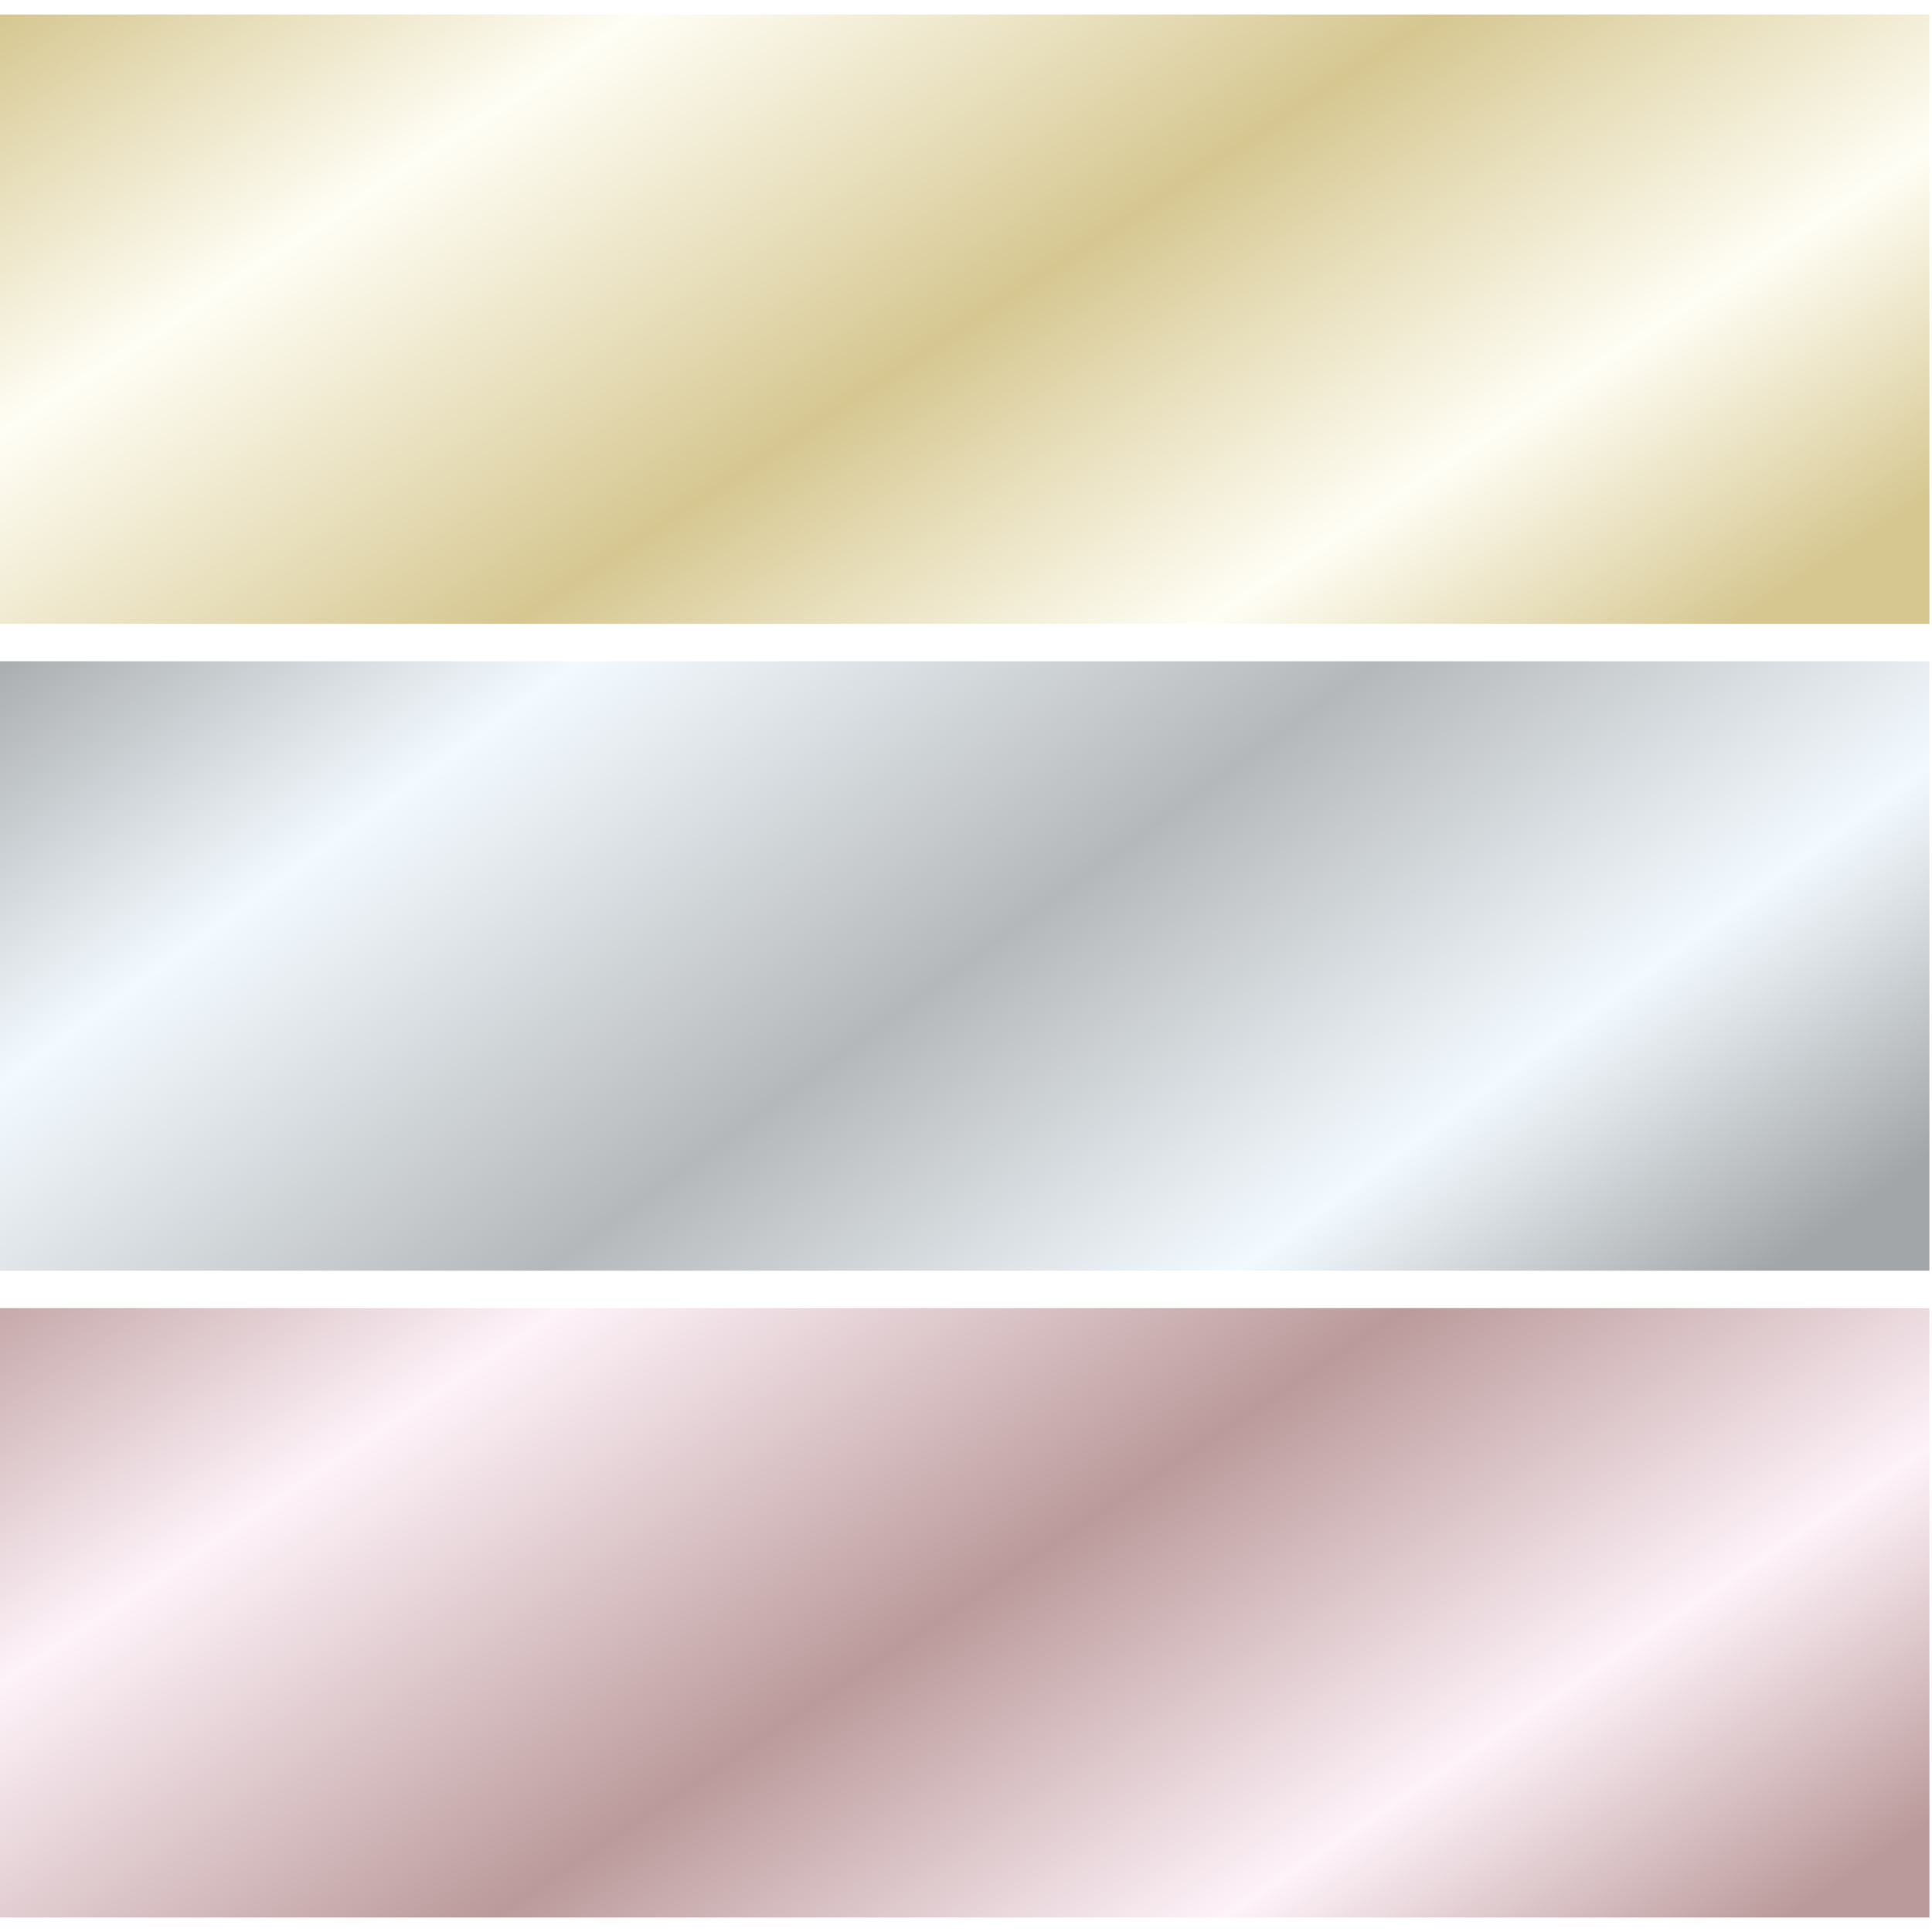
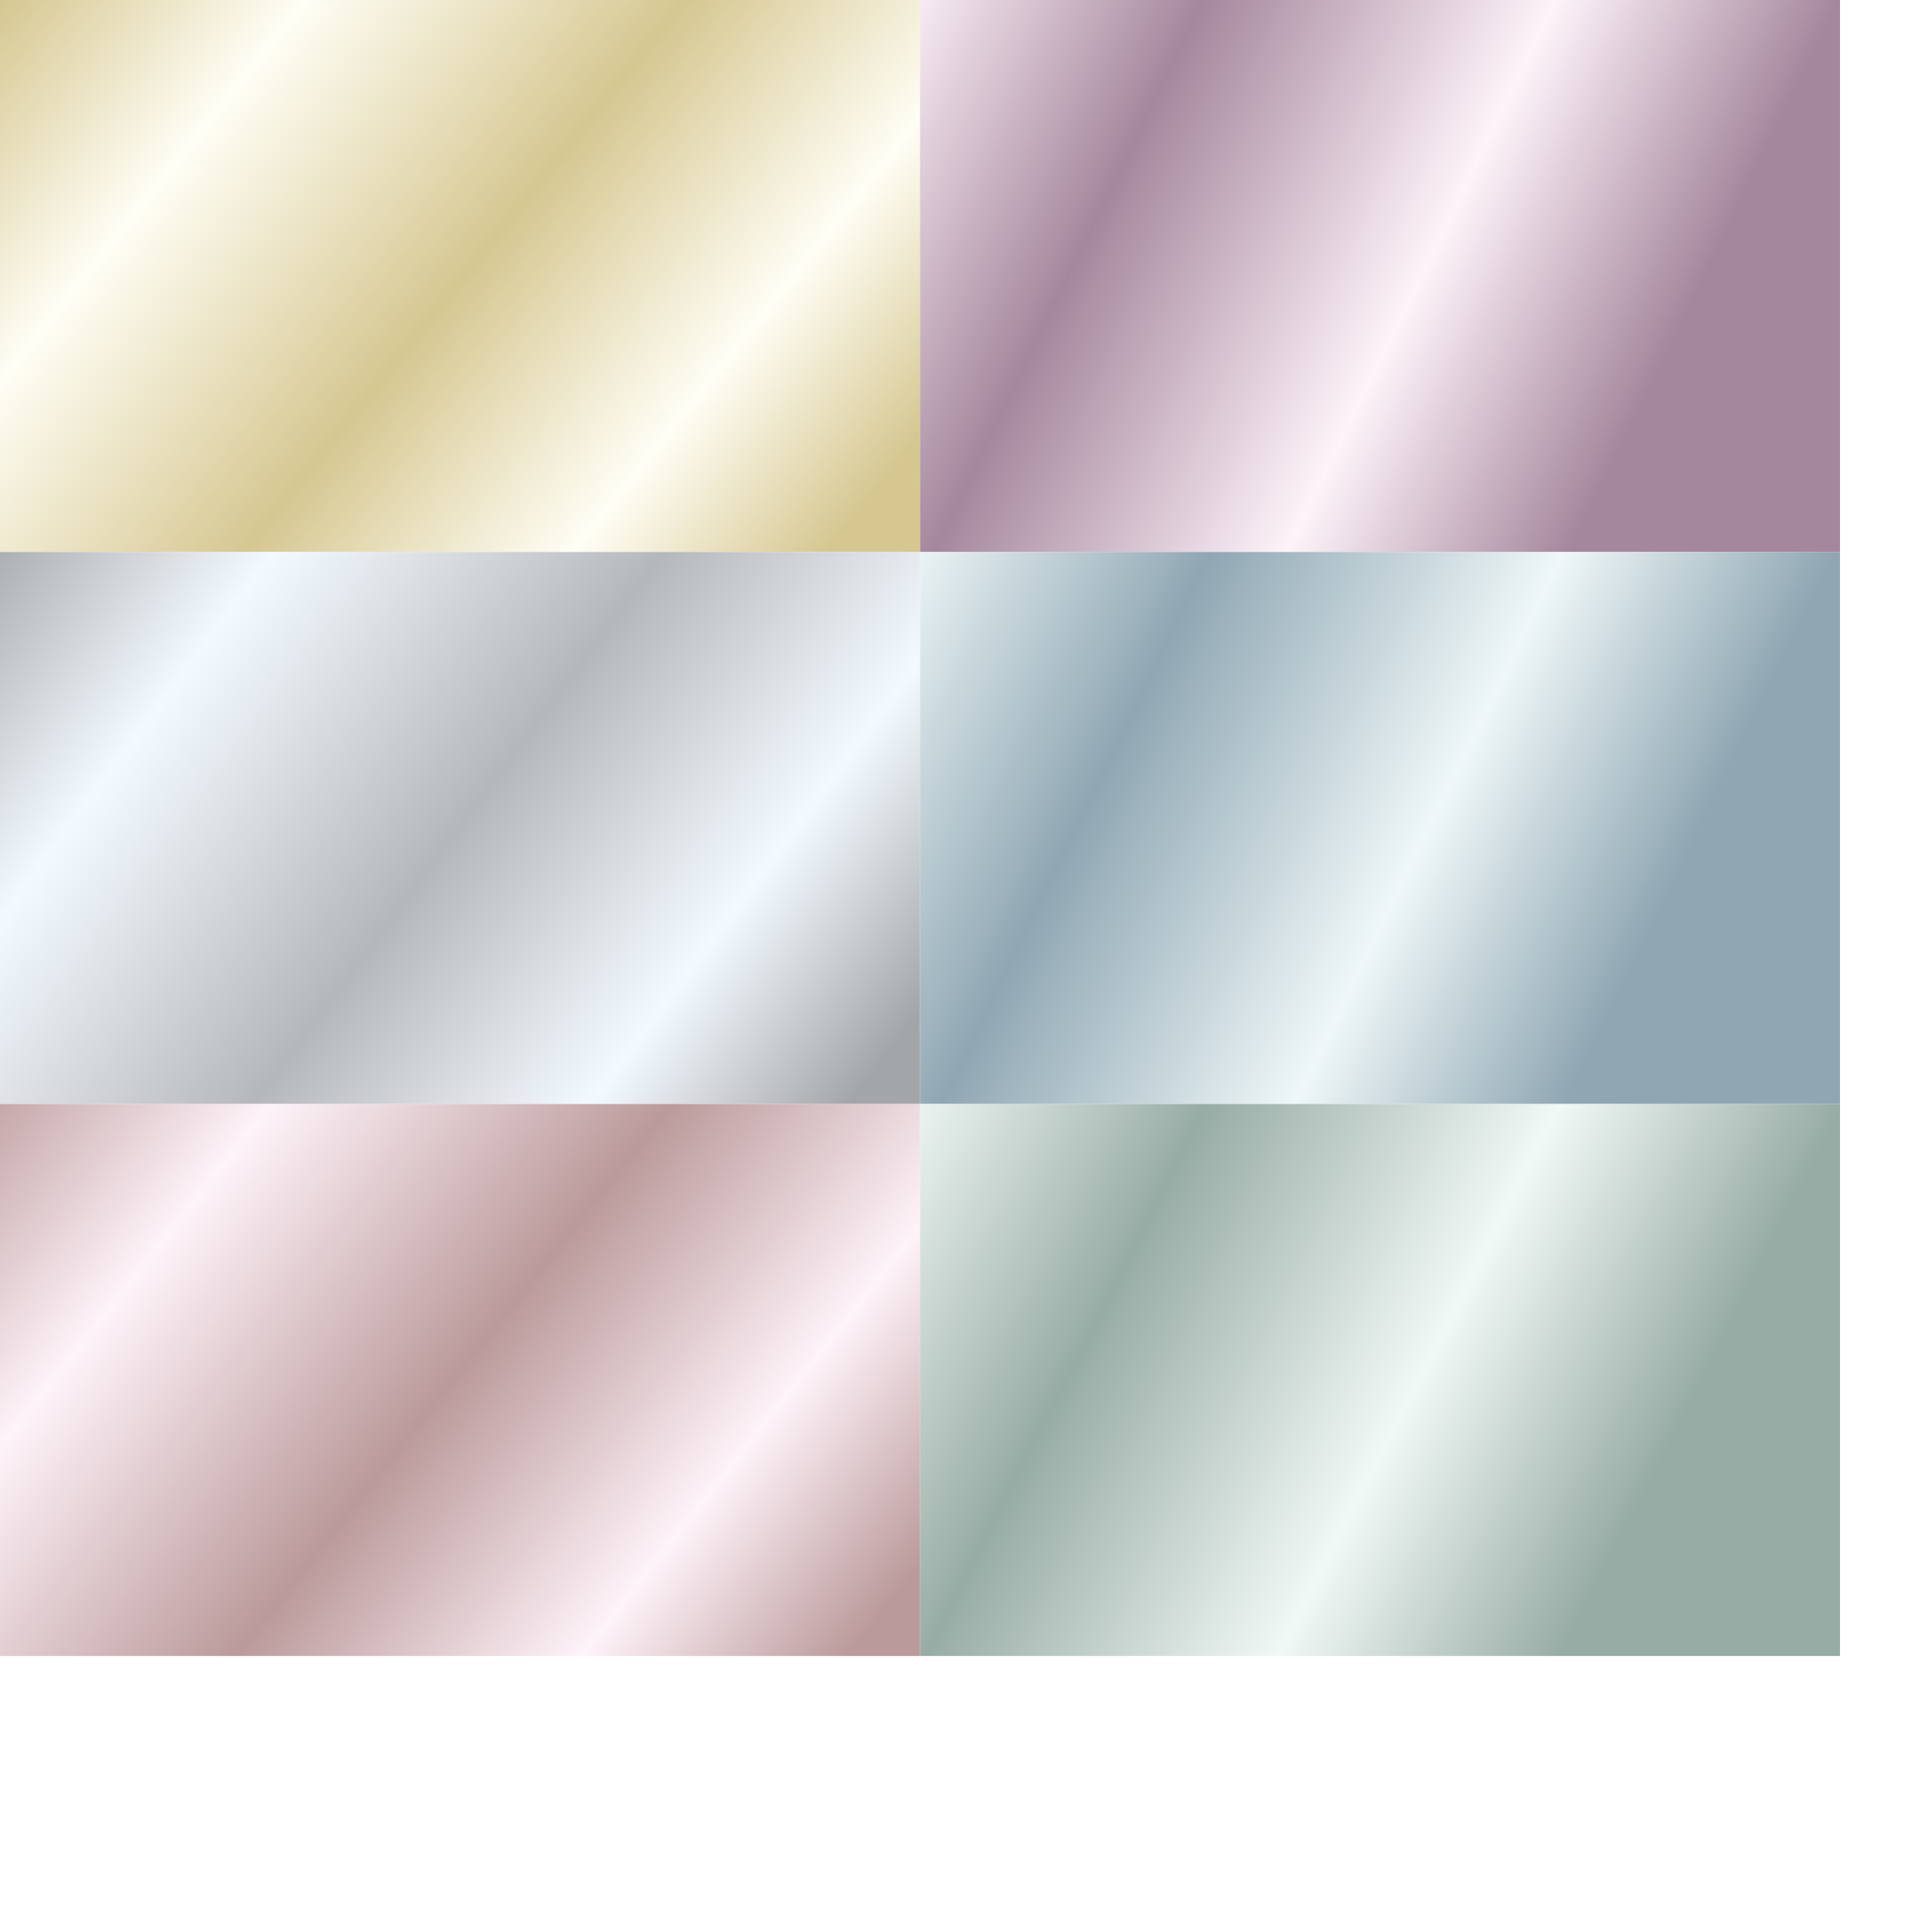
<svg xmlns="http://www.w3.org/2000/svg" xmlns:xlink="http://www.w3.org/1999/xlink" width="42mm" height="42mm" viewBox="0 0 42 42" version="1.1" id="svg1461">
  <defs id="defs1458">
    <linearGradient xlink:href="#linearGradient45903" id="linearGradient63979" gradientUnits="userSpaceOnUse" gradientTransform="matrix(-16.9394,11.74968,11.74968,16.9394,48.0233,294.5257)" x1="0" y1="0" x2="1" y2="0" spreadMethod="pad" />
    <linearGradient x1="0" y1="0" x2="1" y2="0" gradientUnits="userSpaceOnUse" gradientTransform="matrix(-16.9394,11.74968,11.74968,16.9394,48.0233,294.5257)" spreadMethod="pad" id="linearGradient45903">
      <stop style="stop-opacity:1;stop-color:#d6c791" offset="0" id="stop45893" />
      <stop style="stop-opacity:1;stop-color:#fffef5" offset="0.2" id="stop45895" />
      <stop style="stop-opacity:1;stop-color:#d6c791" offset="0.46" id="stop45897" />
      <stop style="stop-opacity:1;stop-color:#fffef5" offset="0.76" id="stop45899" />
      <stop style="stop-opacity:1;stop-color:#d6c791" offset="1" id="stop45901" />
    </linearGradient>
    <linearGradient xlink:href="#linearGradient45931" id="linearGradient63977" gradientUnits="userSpaceOnUse" gradientTransform="matrix(-18.35661,11.93932,11.93932,18.35661,48.11703,281.1273)" x1="0" y1="0" x2="1" y2="0" spreadMethod="pad" />
    <linearGradient x1="0" y1="0" x2="1" y2="0" gradientUnits="userSpaceOnUse" gradientTransform="matrix(-18.35661,11.93932,11.93932,18.35661,48.11703,281.1273)" spreadMethod="pad" id="linearGradient45931">
      <stop style="stop-opacity:1;stop-color:#a3a6a8" offset="0" id="stop45919" />
      <stop style="stop-opacity:1;stop-color:#f3faff" offset="0.2" id="stop45921" />
      <stop style="stop-opacity:1;stop-color:#b5b8ba" offset="0.46" id="stop45923" />
      <stop style="stop-opacity:1;stop-color:#f3faff" offset="0.76" id="stop45925" />
      <stop style="stop-opacity:1;stop-color:#a3a6a8" offset="0.999" id="stop45927" />
      <stop style="stop-opacity:1;stop-color:#a3a6a8" offset="1" id="stop45929" />
    </linearGradient>
    <linearGradient xlink:href="#linearGradient45957" id="linearGradient63975" gradientUnits="userSpaceOnUse" gradientTransform="matrix(-18.16115,12.22388,12.22388,18.16115,47.92895,268.2274)" x1="0" y1="0" x2="1" y2="0" spreadMethod="pad" />
    <linearGradient x1="0" y1="0" x2="1" y2="0" gradientUnits="userSpaceOnUse" gradientTransform="matrix(-18.16115,12.22388,12.22388,18.16115,47.92895,268.2274)" spreadMethod="pad" id="linearGradient45957">
      <stop style="stop-opacity:1;stop-color:#bb9a9b" offset="0" id="stop45947" />
      <stop style="stop-opacity:1;stop-color:#fef3f9" offset="0.2" id="stop45949" />
      <stop style="stop-opacity:1;stop-color:#bb9a9b" offset="0.46" id="stop45951" />
      <stop style="stop-opacity:1;stop-color:#fef3f9" offset="0.76" id="stop45953" />
      <stop style="stop-opacity:1;stop-color:#bb9a9b" offset="1" id="stop45955" />
    </linearGradient>
+     <linearGradient xlink:href="#linearGradient1841" id="linearGradient12768" gradientUnits="userSpaceOnUse" gradientTransform="matrix(18.189,-9.814112,-9.814112,-18.189,31.18746,201.595)" x1="0" y1="0" x2="1" y2="0" spreadMethod="pad" />
+     <linearGradient x1="0" y1="0" x2="1" y2="0" gradientUnits="userSpaceOnUse" gradientTransform="matrix(18.189,-9.814112,-9.814112,-18.189,31.18746,201.595)" spreadMethod="pad" id="linearGradient1841">
+       <stop style="stop-opacity:1;stop-color:#a5879d" offset="0" id="stop1831" />
+       <stop style="stop-opacity:1;stop-color:#fef3f9" offset="0.2" id="stop1833" />
+       <stop style="stop-opacity:1;stop-color:#a5879d" offset="0.46" id="stop1835" />
+       <stop style="stop-opacity:1;stop-color:#fef3f9" offset="0.76" id="stop1837" />
+       <stop style="stop-opacity:1;stop-color:#a5879d" offset="1" id="stop1839" />
+     </linearGradient>
+     <linearGradient xlink:href="#linearGradient1869" id="linearGradient12770" gradientUnits="userSpaceOnUse" gradientTransform="matrix(18.19585,-9.654221,-9.654221,-18.19585,31.26271,191.5463)" x1="0" y1="0" x2="1" y2="0" spreadMethod="pad" />
+     <linearGradient x1="0" y1="0" x2="1" y2="0" gradientUnits="userSpaceOnUse" gradientTransform="matrix(18.19585,-9.654221,-9.654221,-18.19585,31.26271,191.5463)" spreadMethod="pad" id="linearGradient1869">
+       <stop style="stop-opacity:1;stop-color:#8fa7b3" offset="0" id="stop1857" />
+       <stop style="stop-opacity:1;stop-color:#eff7f8" offset="0.2" id="stop1859" />
+       <stop style="stop-opacity:1;stop-color:#8fa7b3" offset="0.46" id="stop1861" />
+       <stop style="stop-opacity:1;stop-color:#eff7f8" offset="0.76" id="stop1863" />
+       <stop style="stop-opacity:1;stop-color:#8fa7b3" offset="0.99" id="stop1865" />
+       <stop style="stop-opacity:1;stop-color:#8fa7b3" offset="1" id="stop1867" />
+     </linearGradient>
+     <linearGradient xlink:href="#linearGradient1895" id="linearGradient12772" gradientUnits="userSpaceOnUse" gradientTransform="matrix(17.91412,-9.90967,-9.90967,-17.91412,31.45213,181.853)" x1="0" y1="0" x2="1" y2="0" spreadMethod="pad" />
+     <linearGradient x1="0" y1="0" x2="1" y2="0" gradientUnits="userSpaceOnUse" gradientTransform="matrix(17.91412,-9.90967,-9.90967,-17.91412,31.45213,181.853)" spreadMethod="pad" id="linearGradient1895">
+       <stop style="stop-opacity:1;stop-color:#8fa7b3" offset="0" id="stop1885" />
+       <stop style="stop-opacity:1;stop-color:#f1f8f6" offset="0.2" id="stop1887" />
+       <stop style="stop-opacity:1;stop-color:#98aca6" offset="0.46" id="stop1889" />
+       <stop style="stop-opacity:1;stop-color:#f1f8f6" offset="0.76" id="stop1891" />
+       <stop style="stop-opacity:1;stop-color:#98aca6" offset="1" id="stop1893" />
+     </linearGradient>
  </defs>
  <g id="layer1">
-     <g id="g63759" transform="matrix(2.276461,0,0,-1.038606,-67.7566,316.7146)">
+     <g id="g63759" transform="matrix(1.085482,0,0,-0.9407338,-32.30828,286.5842)">
      <g id="g63757">
        <g id="g63755">
          <g id="g63753">
            <path d="M 29.764,304.639 H 48.189 V 291.883 H 29.764 Z" style="fill:url(#linearGradient63979);stroke:none" id="path63751" />
          </g>
        </g>
      </g>
    </g>
-     <g id="g63769" transform="matrix(2.276461,0,0,-1.038606,-67.7566,317.5272)">
+     <g id="g63769" transform="matrix(1.085482,0,0,-0.9407338,-32.30828,286.5842)">
      <g id="g63767">
        <g id="g63765">
          <g id="g63763">
            <path d="M 29.764,291.883 H 48.189 V 279.127 H 29.764 Z" style="fill:url(#linearGradient63977);stroke:none" id="path63761" />
          </g>
        </g>
      </g>
    </g>
-     <g id="g63779" transform="matrix(2.276461,0,0,-1.038606,-67.7566,318.3398)">
+     <g id="g63779" transform="matrix(1.085482,0,0,-0.9407338,-32.30828,286.5842)">
      <g id="g63777">
        <g id="g63775">
          <g id="g63773">
            <path d="M 29.764,279.127 H 48.189 V 266.371 H 29.764 Z" style="fill:url(#linearGradient63975);stroke:none" id="path63771" />
          </g>
        </g>
      </g>
    </g>
+     <g id="g1819-0" transform="matrix(1.085482,0,0,-1.209556,-14.03853,232.7209)">
+       <g id="g1821-6">
+         <g id="g1827-2">
+           <g id="g1829-6">
+             <path d="m 31.358,192.402 h 18.425 v -9.921 H 31.358 Z" style="fill:url(#linearGradient12768);stroke:none" id="path1843-1" />
+           </g>
+         </g>
+       </g>
+     </g>
+     <g id="g1845-8" transform="matrix(1.085482,0,0,-1.209556,-14.03853,232.7197)">
+       <g id="g1847-7">
+         <g id="g1853-9">
+           <g id="g1855-2">
+             <path d="m 31.358,182.48 h 18.425 v -9.921 H 31.358 Z" style="fill:url(#linearGradient12770);stroke:none" id="path1871-0" />
+           </g>
+         </g>
+       </g>
+     </g>
+     <g id="g1873-2" transform="matrix(1.085482,0,0,-1.209556,-14.03853,232.7197)">
+       <g id="g1875-3">
+         <g id="g1881-7">
+           <g id="g1883-5">
+             <path d="m 31.358,172.559 h 18.425 v -9.921 H 31.358 Z" style="fill:url(#linearGradient12772);stroke:none" id="path1897-9" />
+           </g>
+         </g>
+       </g>
+     </g>
  </g>
</svg>
